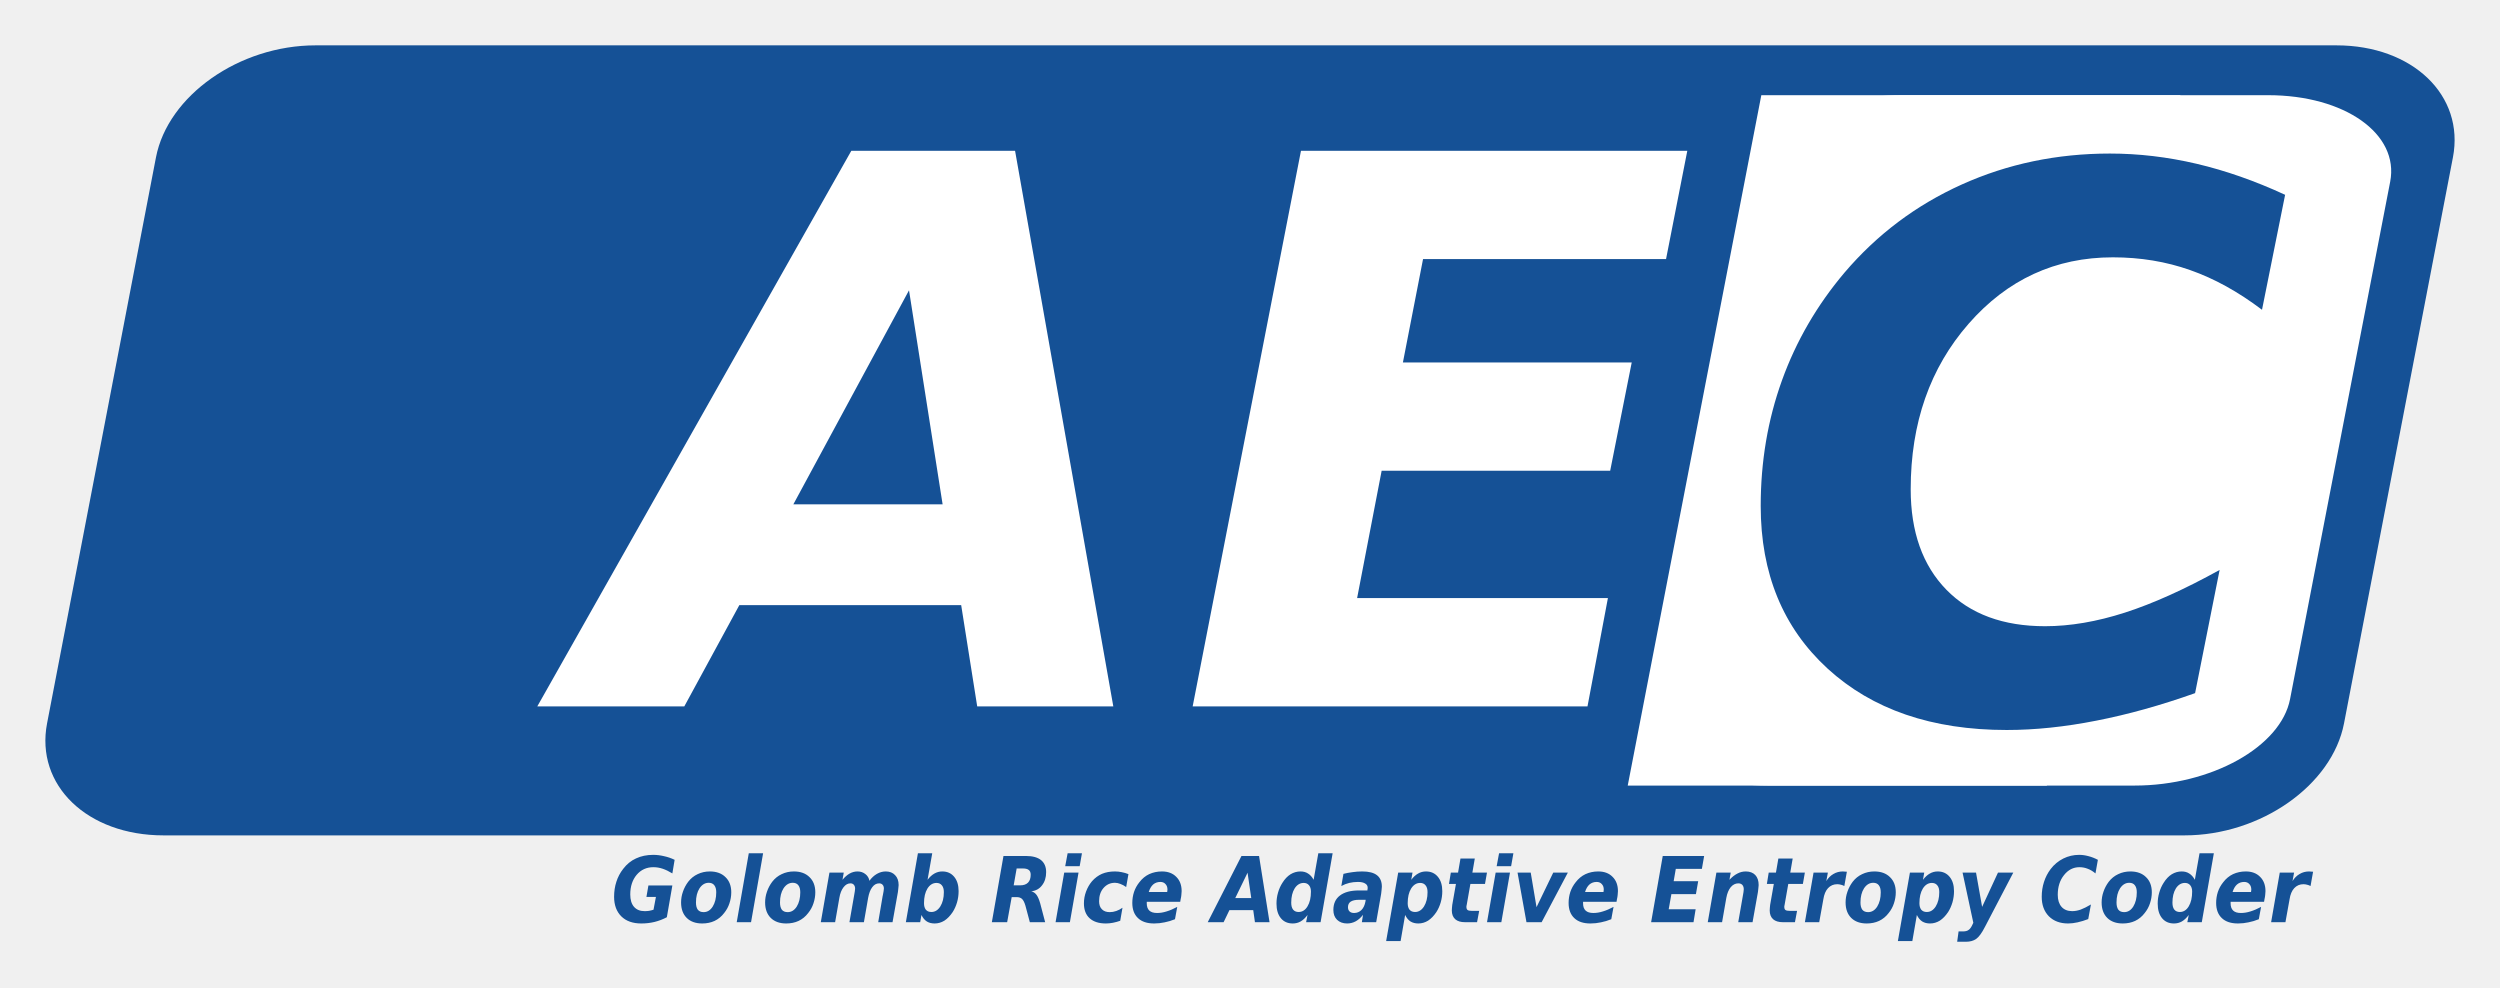
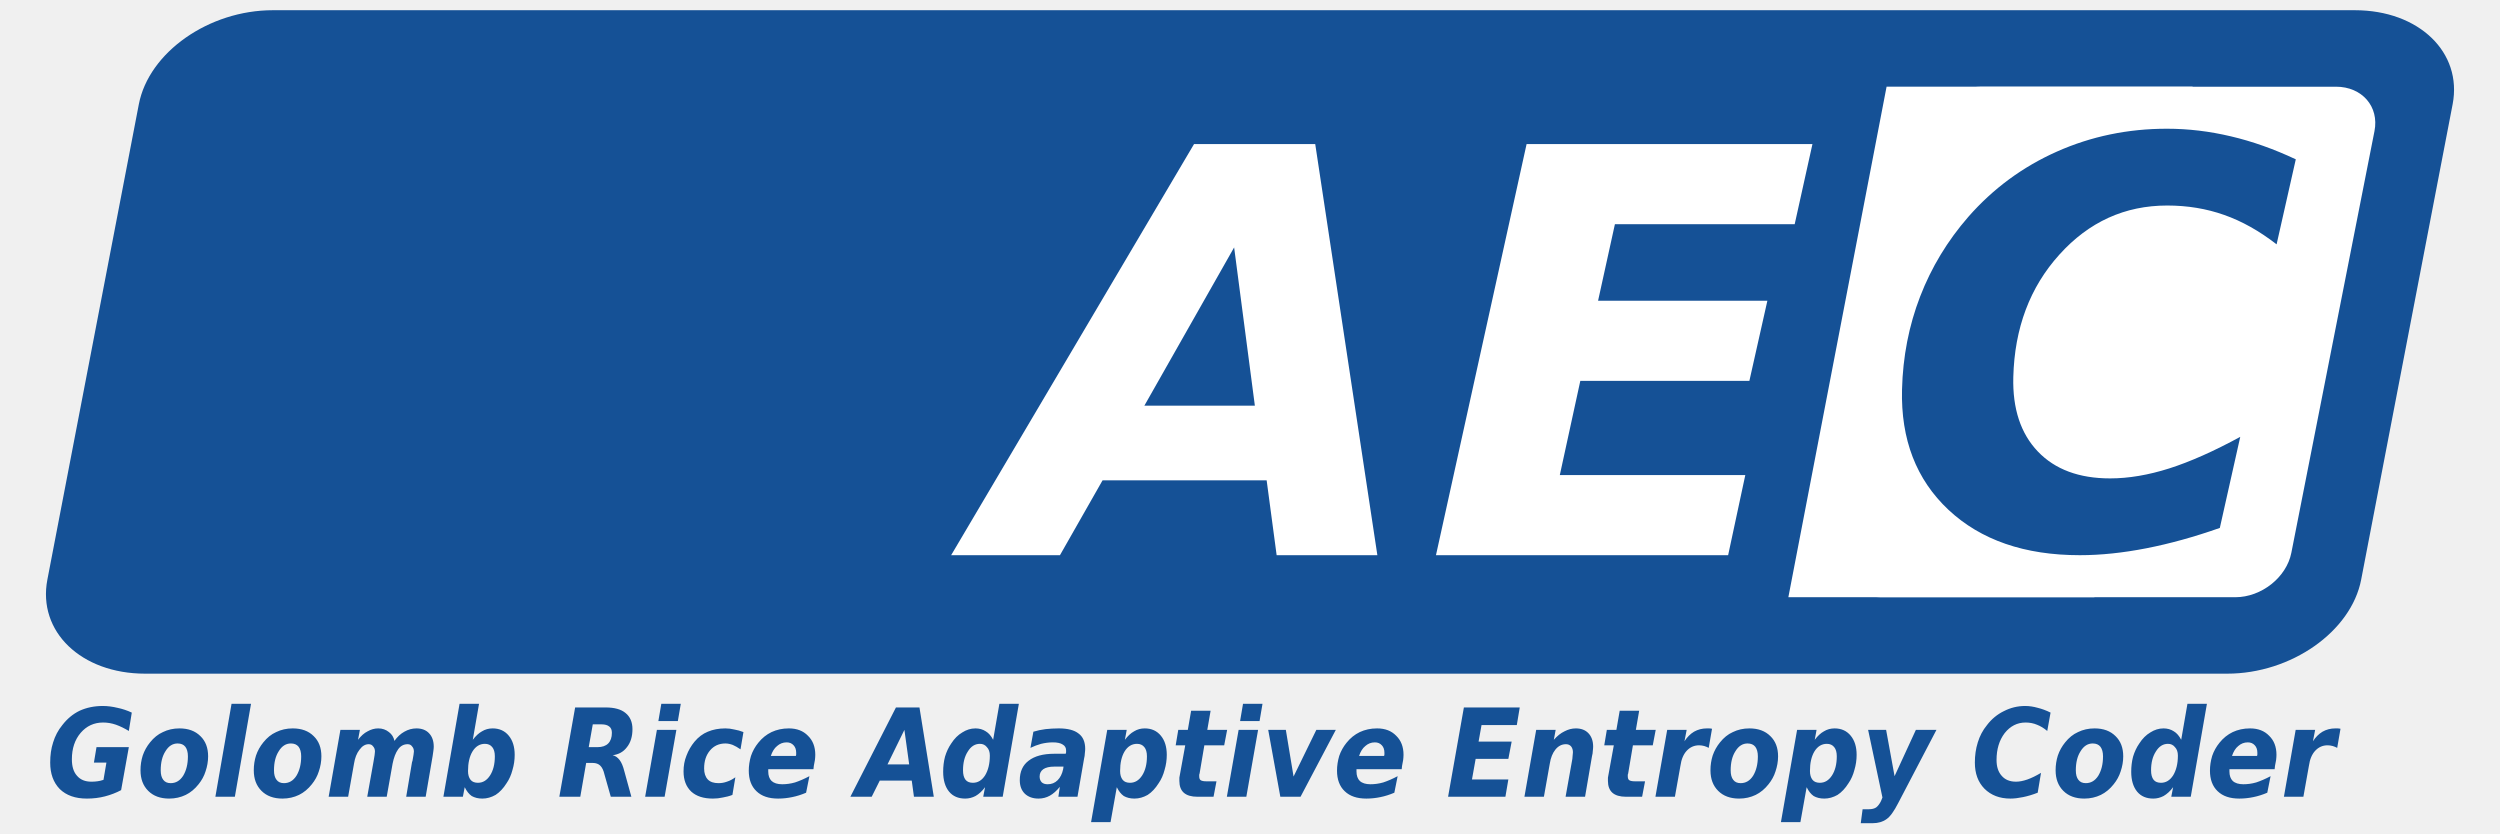
- <svg xmlns="http://www.w3.org/2000/svg" width="275.532" height="108.796" id="svg2" version="1.1">
-   <defs id="defs4" />
-   <g id="layer1" transform="translate(-215.4281,-4.279944)">
-     <g id="g4169" transform="matrix(2.783169,0,0.0954063,2.418934,-339.3832,-142.748)">
-       <rect rx="5.465" ry="5.207" transform="matrix(1,0,-0.1975368,0.9802955,0,0)" y="64.112" x="216.885" height="36.719" width="90.959" id="rect2985-2" style="fill:#155196;fill-opacity:1;stroke:none" />
-     </g>
-     <g id="g160152" transform="matrix(1,0,0,0.917231,3.214286,7.974907)">
-       <rect rx="15.296" ry="10.557" transform="matrix(1,0,-0.1747563,0.9846117,0,0)" y="7.525" x="407.792" height="84.252" width="71.011" id="rect2985-2-9" style="fill:#ffffff;fill-opacity:1;stroke:none" />
-       <rect rx="0" ry="0" transform="matrix(1,0,-0.1747563,0.9846117,0,0)" y="7.525" x="407.649" height="84.252" width="46.19" id="rect2985-2-9-8" style="fill:#ffffff;fill-opacity:1;stroke:none" />
-     </g>
-     <g id="g160172">
-       <text id="text3773" y="83.548" x="406.448" style="font-size:84px;font-style:oblique;font-variant:normal;font-weight:bold;font-stretch:normal;text-align:start;line-height:130%;letter-spacing:0px;word-spacing:0px;writing-mode:lr-tb;text-anchor:start;fill:#155196;fill-opacity:1;stroke:none;font-family:DejaVu Sans;-inkscape-font-specification:DejaVu Sans Bold Oblique" xml:space="preserve">
-         <tspan y="83.548" x="406.448" id="tspan3775">C</tspan>
-       </text>
-       <text id="text3773-7" y="82.131" x="280.096" style="font-size:84px;font-style:oblique;font-variant:normal;font-weight:bold;font-stretch:normal;text-align:start;line-height:130%;letter-spacing:0px;word-spacing:0px;writing-mode:lr-tb;text-anchor:start;fill:#ffffff;fill-opacity:1;stroke:none;font-family:DejaVu Sans;-inkscape-font-specification:DejaVu Sans Bold Oblique" xml:space="preserve">
-         <tspan y="82.131" x="280.096" id="tspan3775-2">AE</tspan>
+ <svg xmlns="http://www.w3.org/2000/svg" version="1.1" width="106.299" height="35.433" id="svg2">
+   <defs id="defs4">
+     <filter x="0" y="0" width="1" height="1" color-interpolation-filters="sRGB" id="filter3059">
+       <feColorMatrix values="0" type="saturate" id="feColorMatrix3061" />
+     </filter>
+   </defs>
+   <g transform="translate(-164.9205,-85.52932)" id="layer1">
+     <g transform="translate(-3.046711,76.68408)" id="g3129">
+       <g transform="matrix(0.901709,0,0.03091035,0.7837018,4.913025,-39.97506)" id="g4169">
+         <rect width="109.106" height="36.719" rx="5.465" ry="5.207" x="198.738" y="64.112" transform="matrix(1,0,-0.1975368,0.9802955,0,0)" id="rect2985-2" style="fill:#155196;fill-opacity:1;stroke:none" />
+       </g>
+       <rect width="19.097" height="22.125" rx="2.01" ry="1.924" x="252.675" y="12.773" transform="matrix(1,0,-0.193422,0.9811157,0,0)" id="rect2985-2-9" style="fill:#ffffff;fill-opacity:1;stroke:none" />
+       <rect width="13.012" height="22.105" rx="0" ry="0" x="250.595" y="12.761" transform="matrix(1,0,-0.1889357,0.9819895,0,0)" id="rect2985-2-9-8" style="fill:#ffffff;fill-opacity:1;stroke:none" />
+       <g transform="matrix(0.3239864,0,-0.00826943,0.3239864,117.598,6.273368)" id="g3123">
+         <text x="403.923" y="79.753" id="text3773" xml:space="preserve" style="font-size:74px;font-style:oblique;font-variant:normal;font-weight:bold;font-stretch:normal;text-align:start;line-height:130%;letter-spacing:0px;word-spacing:0px;writing-mode:lr-tb;text-anchor:start;fill:#155196;fill-opacity:1;stroke:none;font-family:DejaVu Sans;-inkscape-font-specification:DejaVu Sans Bold Oblique">
+           <tspan x="403.923" y="79.753" id="tspan3775">C</tspan>
+         </text>
+         <text x="287.167" y="80.801" id="text3773-7" xml:space="preserve" style="font-size:74px;font-style:oblique;font-variant:normal;font-weight:bold;font-stretch:normal;text-align:start;line-height:130%;letter-spacing:0px;word-spacing:0px;writing-mode:lr-tb;text-anchor:start;fill:#ffffff;fill-opacity:1;stroke:none;font-family:DejaVu Sans;-inkscape-font-specification:DejaVu Sans Bold Oblique">
+           <tspan x="287.167" y="80.801" id="tspan3775-2">AE</tspan>
+         </text>
+       </g>
+       <text x="169.93" y="42.721" id="text4165" xml:space="preserve" style="font-size:5.201px;font-style:oblique;font-variant:normal;font-weight:bold;font-stretch:semi-condensed;text-align:start;line-height:130%;letter-spacing:0px;word-spacing:0px;writing-mode:lr-tb;text-anchor:start;fill:#155196;fill-opacity:1;stroke:none;font-family:DejaVu Sans;-inkscape-font-specification:DejaVu Sans Bold Oblique Semi-Condensed">
+         <tspan x="169.93" y="42.721" id="tspan4167">Golomb Rice Adaptive Entropy Coder</tspan>
      </text>
    </g>
-     <text xml:space="preserve" style="font-size:10px;font-style:oblique;font-variant:normal;font-weight:bold;font-stretch:semi-condensed;text-align:start;line-height:130%;letter-spacing:0px;word-spacing:0px;writing-mode:lr-tb;text-anchor:start;fill:#155196;fill-opacity:1;stroke:none;font-family:DejaVu Sans;-inkscape-font-specification:DejaVu Sans Bold Oblique Semi-Condensed" x="282.78" y="105.918" id="text4165">
-       <tspan id="tspan4167" x="282.78" y="105.918">Golomb Rice Adaptive Entropy Coder</tspan>
-     </text>
  </g>
</svg>
